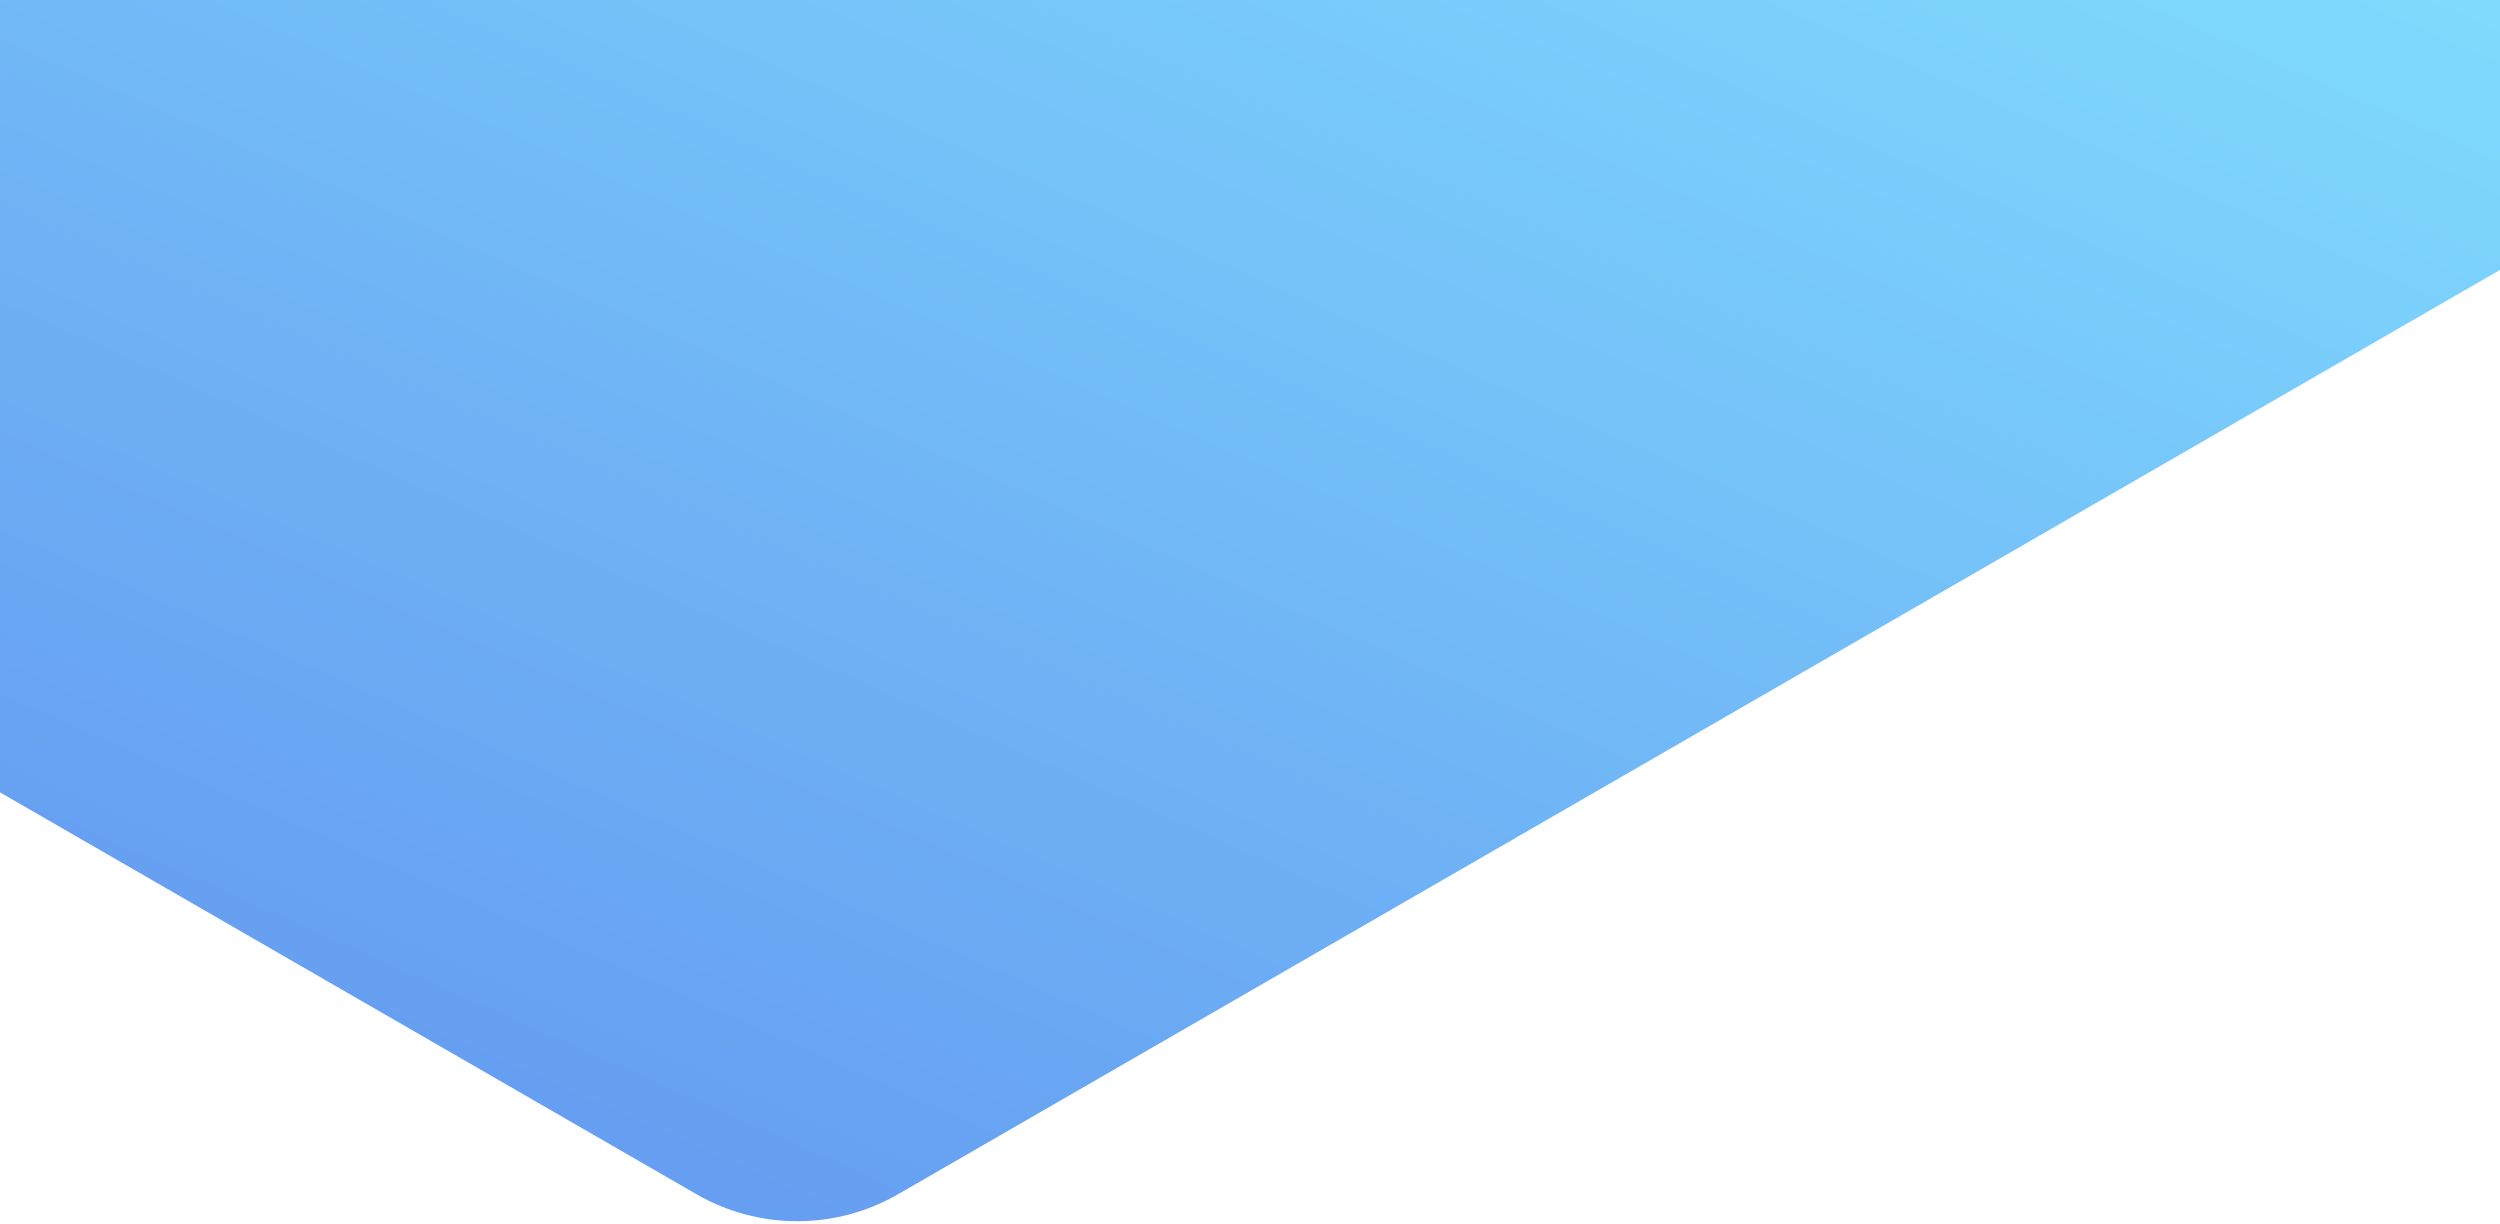
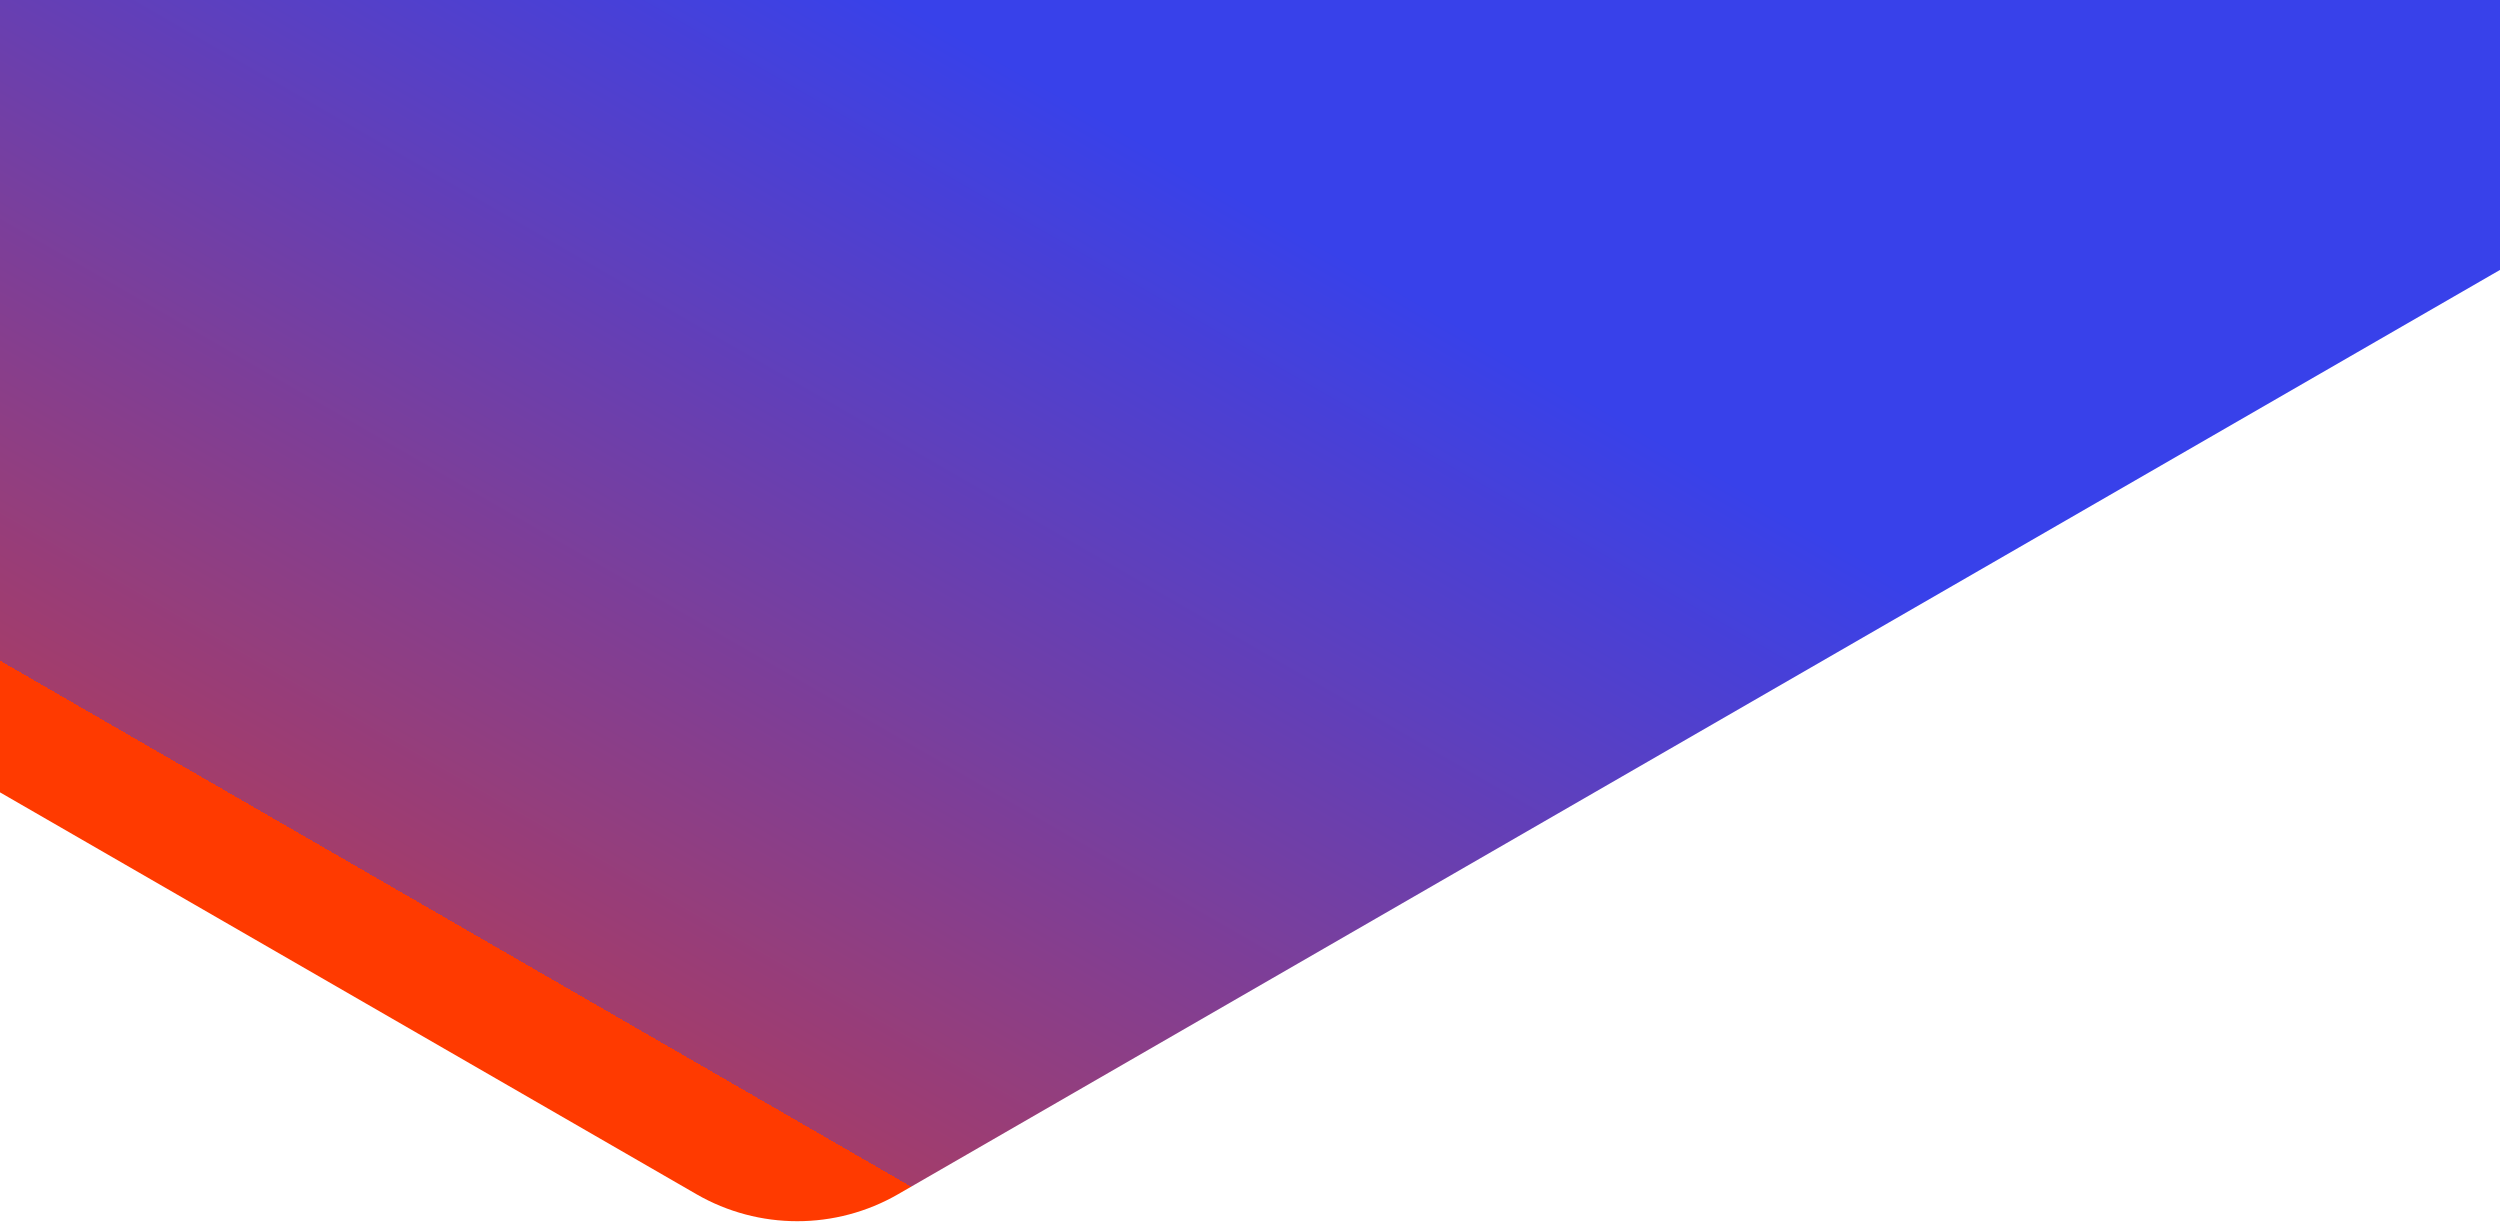
<svg xmlns="http://www.w3.org/2000/svg" width="1363" height="667" viewBox="0 0 1363 667" version="1.1">
  <g id="Canvas" transform="matrix(1, 0, 0, 1, 10207.073, 2421.797)">
    <g id="Polygon 2.2">
      <path d="M -9827.373 -1770.72 C -9793.352 -1751.09 -9751.445 -1751.09 -9717.424 -1770.72 L -8583.03 -2425.257 C -8563.03 -2436.803 -8563.03 -2465.682 -8583.03 -2477.227 L -9418.61 -2959.35 C -9427.89 -2964.7 -9439.32 -2964.7 -9448.59 -2959.35 L -10622.965 -2281.743 C -10642.975 -2270.197 -10642.975 -2241.318 -10622.965 -2229.773 L -9827.373 -1770.72 Z" fill="url(#lgrad)" />
    </g>
  </g>
  <defs>
-     <linearGradient id="lgrad" x1="89%" y1="0%" x2="11%" y2="100%">
-       <stop offset="0%" style="stop-color:rgb(130,226,255);stop-opacity:1" />
-       <stop offset="22%" style="stop-color:rgb(130,226,255);stop-opacity:1" />
-       <stop offset="90%" style="stop-color:rgb(100,153,240);stop-opacity:1" />
-       <stop offset="100%" style="stop-color:rgb(100,153,240);stop-opacity:1" />
+     <linearGradient spreadMethod="pad" id="lgrad" x1="54%" y1="0%" x2="0%" y2="53%">
+       <stop offset="50%" style="stop-color:rgb(56, 65, 234);stop-opacity:1;" />
+       <stop offset="88" style="stop-color:rgb(163, 61, 107);stop-opacity:1;" />
+       <stop offset="10%" style="stop-color:rgb(255, 58, 0);stop-opacity:1;" />
+       <stop offset="16" style="stop-color:rgb(255, 58, 0);stop-opacity:1;" />
    </linearGradient>
    <path id="path0_fill" d="M 840.627 31.72C 874.648 12.09 916.555 12.09 950.576 31.72L 2084.97 686.257C 2104.97 697.803 2104.97 726.682 2084.97 738.227L 1249.39 1220.35C 1240.11 1225.7 1228.68 1225.7 1219.41 1220.35L 45.035 542.743C 25.025 531.197 25.025 502.318 45.035 490.773L 840.627 31.72Z" />
  </defs>
</svg>
